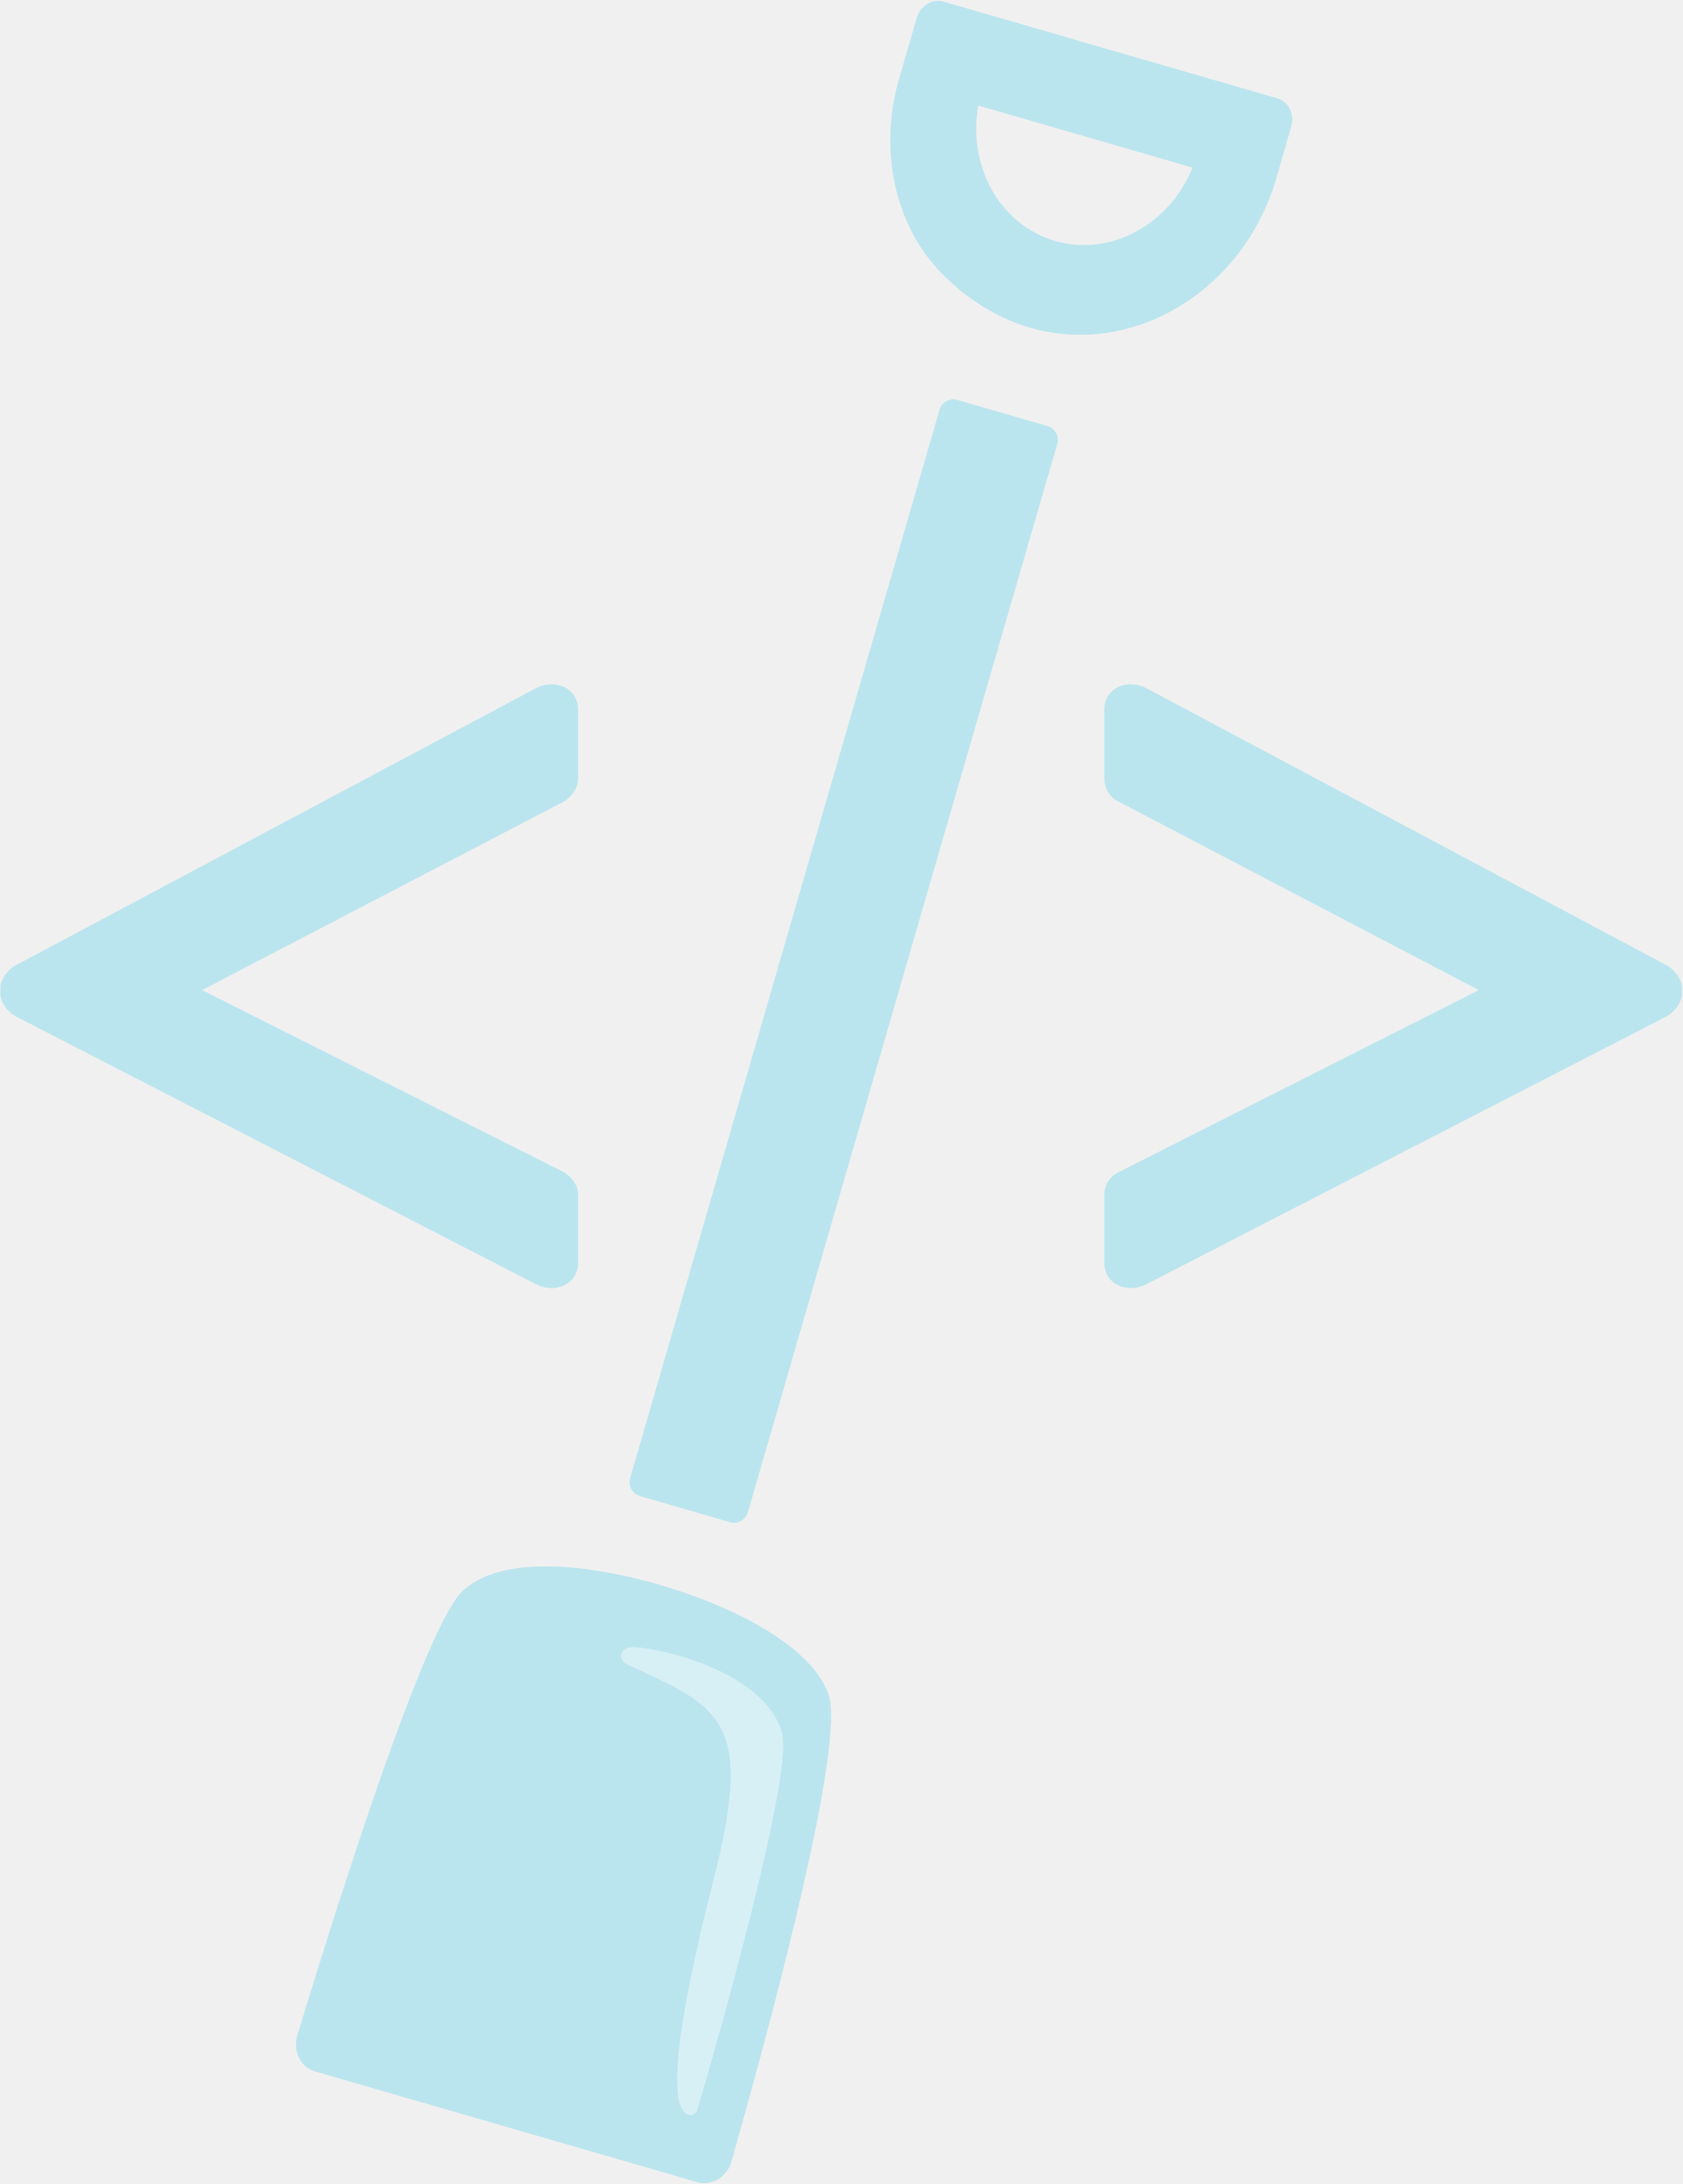
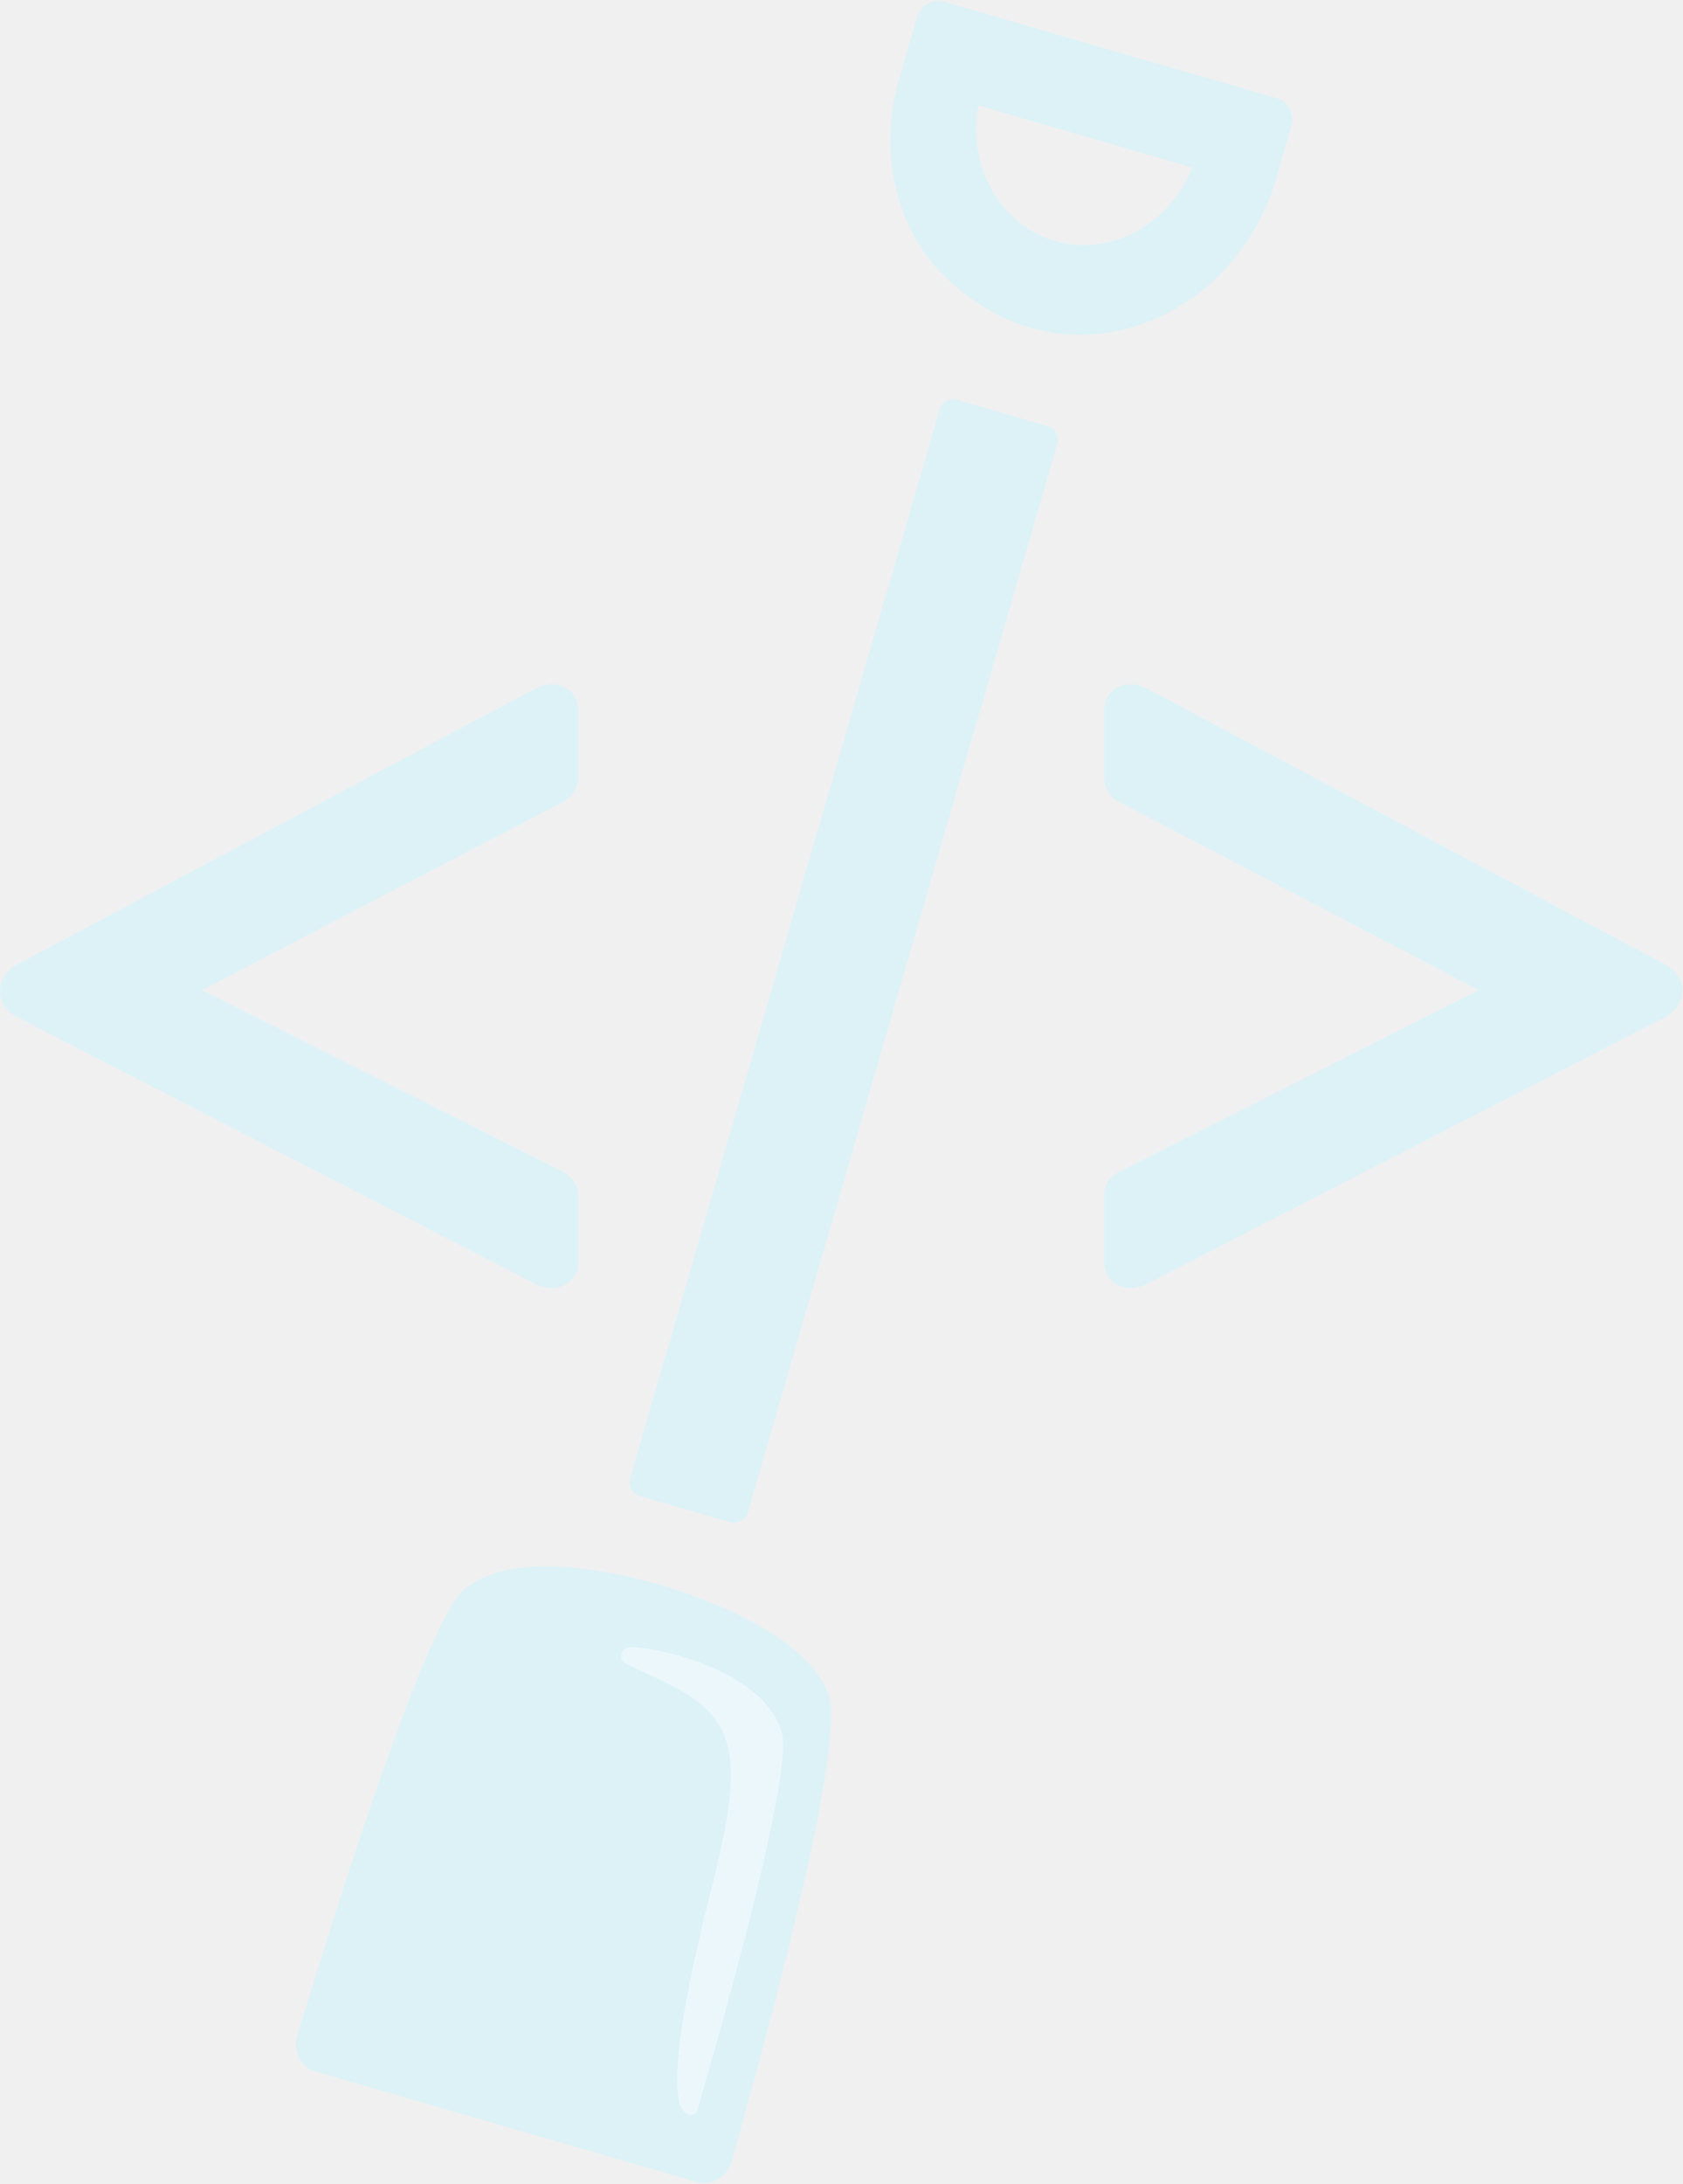
<svg xmlns="http://www.w3.org/2000/svg" width="783" height="1016" viewBox="0 0 783 1016" fill="none">
-   <path d="M0.172 462.446V459.437C0.172 455.811 3.66 450.955 7.217 449.108L249.216 320.243C258.382 315.386 268.984 320.243 268.984 329.955C268.984 339.668 268.984 336.659 268.984 362.172C268.984 367.028 265.427 371.269 261.938 373.116L94.016 460.599L261.938 545.073C265.495 546.92 268.984 551.161 268.984 555.402C268.984 580.915 268.984 578.521 268.984 587.618C268.984 597.331 258.382 602.187 249.216 597.331L7.217 472.775C3.66 470.928 0.172 466.071 0.172 462.446Z" fill="#BBE5EE" />
-   <path d="M513.855 555.402C513.855 551.161 516.66 546.92 520.901 545.073L688.139 460.599L520.901 373.116C516.66 371.269 513.855 367.028 513.855 362.172C513.855 336.659 513.855 339.668 513.855 329.955C513.855 320.243 524.457 315.386 533.623 320.243L775.622 449.108C779.111 450.955 782.667 455.811 782.667 459.437V462.446C782.667 466.071 779.111 470.928 775.622 472.775L533.623 597.331C524.457 602.187 513.855 597.331 513.855 587.618C513.855 578.521 513.855 580.915 513.855 555.402Z" fill="#BBE5EE" />
-   <path d="M324.593 1015.19L146.479 963.613C143.265 962.655 140.597 960.398 139.092 957.252C137.587 954.105 137.314 950.343 138.34 946.855C159.954 875.924 198.669 754.651 215.7 739.671C235.399 722.366 276.029 729.274 298.464 734.952C332.801 743.638 376.303 762.79 385.469 788.098C393.54 810.328 360.708 933.859 340.393 1005.47C339.436 1008.96 337.179 1011.97 334.237 1013.75C331.296 1015.53 327.739 1016.08 324.593 1015.19Z" fill="#BBE5EE" />
+   <path d="M0.172 462.446V459.437C0.172 455.811 3.66 450.955 7.217 449.108L249.216 320.243C258.382 315.386 268.984 320.243 268.984 329.955C268.984 339.668 268.984 336.659 268.984 362.172C268.984 367.028 265.427 371.269 261.938 373.116L94.016 460.599L261.938 545.073C265.495 546.92 268.984 551.161 268.984 555.402C268.984 580.915 268.984 578.521 268.984 587.618C268.984 597.331 258.382 602.187 249.216 597.331L7.217 472.775C3.66 470.928 0.172 466.071 0.172 462.446Z" fill="#DDF2F7" />
+   <path d="M513.855 555.402C513.855 551.161 516.66 546.92 520.901 545.073L688.139 460.599L520.901 373.116C516.66 371.269 513.855 367.028 513.855 362.172C513.855 336.659 513.855 339.668 513.855 329.955C513.855 320.243 524.457 315.386 533.623 320.243L775.622 449.108C779.111 450.955 782.667 455.811 782.667 459.437V462.446C782.667 466.071 779.111 470.928 775.622 472.775L533.623 597.331C524.457 602.187 513.855 597.331 513.855 587.618C513.855 578.521 513.855 580.915 513.855 555.402Z" fill="#DDF2F7" />
+   <path d="M324.593 1015.19L146.479 963.613C143.265 962.655 140.597 960.398 139.092 957.252C137.587 954.105 137.314 950.343 138.34 946.855C159.954 875.924 198.669 754.651 215.7 739.671C235.399 722.366 276.029 729.274 298.464 734.952C332.801 743.638 376.303 762.79 385.469 788.098C393.54 810.328 360.708 933.859 340.393 1005.47C339.436 1008.96 337.179 1011.97 334.237 1013.75C331.296 1015.53 327.739 1016.08 324.593 1015.19Z" fill="#DDF2F7" />
  <path opacity="0.41" d="M320.489 983.791C319.736 983.586 318.642 982.97 317.684 981.534C311.528 972.231 316.385 935.637 331.775 875.514C350.858 801.026 336.289 794.46 292.992 774.897C291.624 774.282 288.477 772.845 289.093 769.699C289.298 768.536 290.119 766.621 293.334 766.347C302.773 765.458 355.646 776.471 363.854 806.088C369.668 826.881 329.175 965.733 324.524 981.465C324.045 982.97 322.746 983.996 321.241 983.996C321.104 983.928 320.831 983.859 320.489 983.791ZM321.583 980.508H321.651H321.583Z" fill="white" />
-   <path d="M438.684 127.696C416.112 105.124 408.862 69.556 418.301 36.792L426.577 8.338C428.219 2.661 433.828 -0.759 439.026 0.745L594.363 45.753C599.629 47.257 602.502 53.14 600.86 58.817L593.952 82.757C574.321 150.541 493.883 182.963 438.684 127.696ZM455.237 49.104C450.107 77.148 465.223 104.645 491.01 112.101C516.797 119.556 544.225 104.44 554.896 77.969L455.237 49.104Z" fill="#BBE5EE" />
-   <path d="M339.71 708.139L297.78 695.964C294.224 694.938 292.172 691.244 293.198 687.687L437.18 190.625C438.206 187.068 441.899 185.016 445.456 186.042L487.385 198.217C490.942 199.243 492.994 202.937 491.968 206.493L347.986 703.556C346.892 707.113 343.198 709.165 339.71 708.139Z" fill="#BBE5EE" />
+   <path d="M438.684 127.696C416.112 105.124 408.862 69.556 418.301 36.792L426.577 8.338C428.219 2.661 433.828 -0.759 439.026 0.745L594.363 45.753C599.629 47.257 602.502 53.14 600.86 58.817L593.952 82.757C574.321 150.541 493.883 182.963 438.684 127.696ZM455.237 49.104C450.107 77.148 465.223 104.645 491.01 112.101C516.797 119.556 544.225 104.44 554.896 77.969L455.237 49.104Z" fill="#DDF2F7" />
+   <path d="M339.71 708.139L297.78 695.964C294.224 694.938 292.172 691.244 293.198 687.687L437.18 190.625C438.206 187.068 441.899 185.016 445.456 186.042L487.385 198.217C490.942 199.243 492.994 202.937 491.968 206.493L347.986 703.556C346.892 707.113 343.198 709.165 339.71 708.139Z" fill="#DDF2F7" />
</svg>
